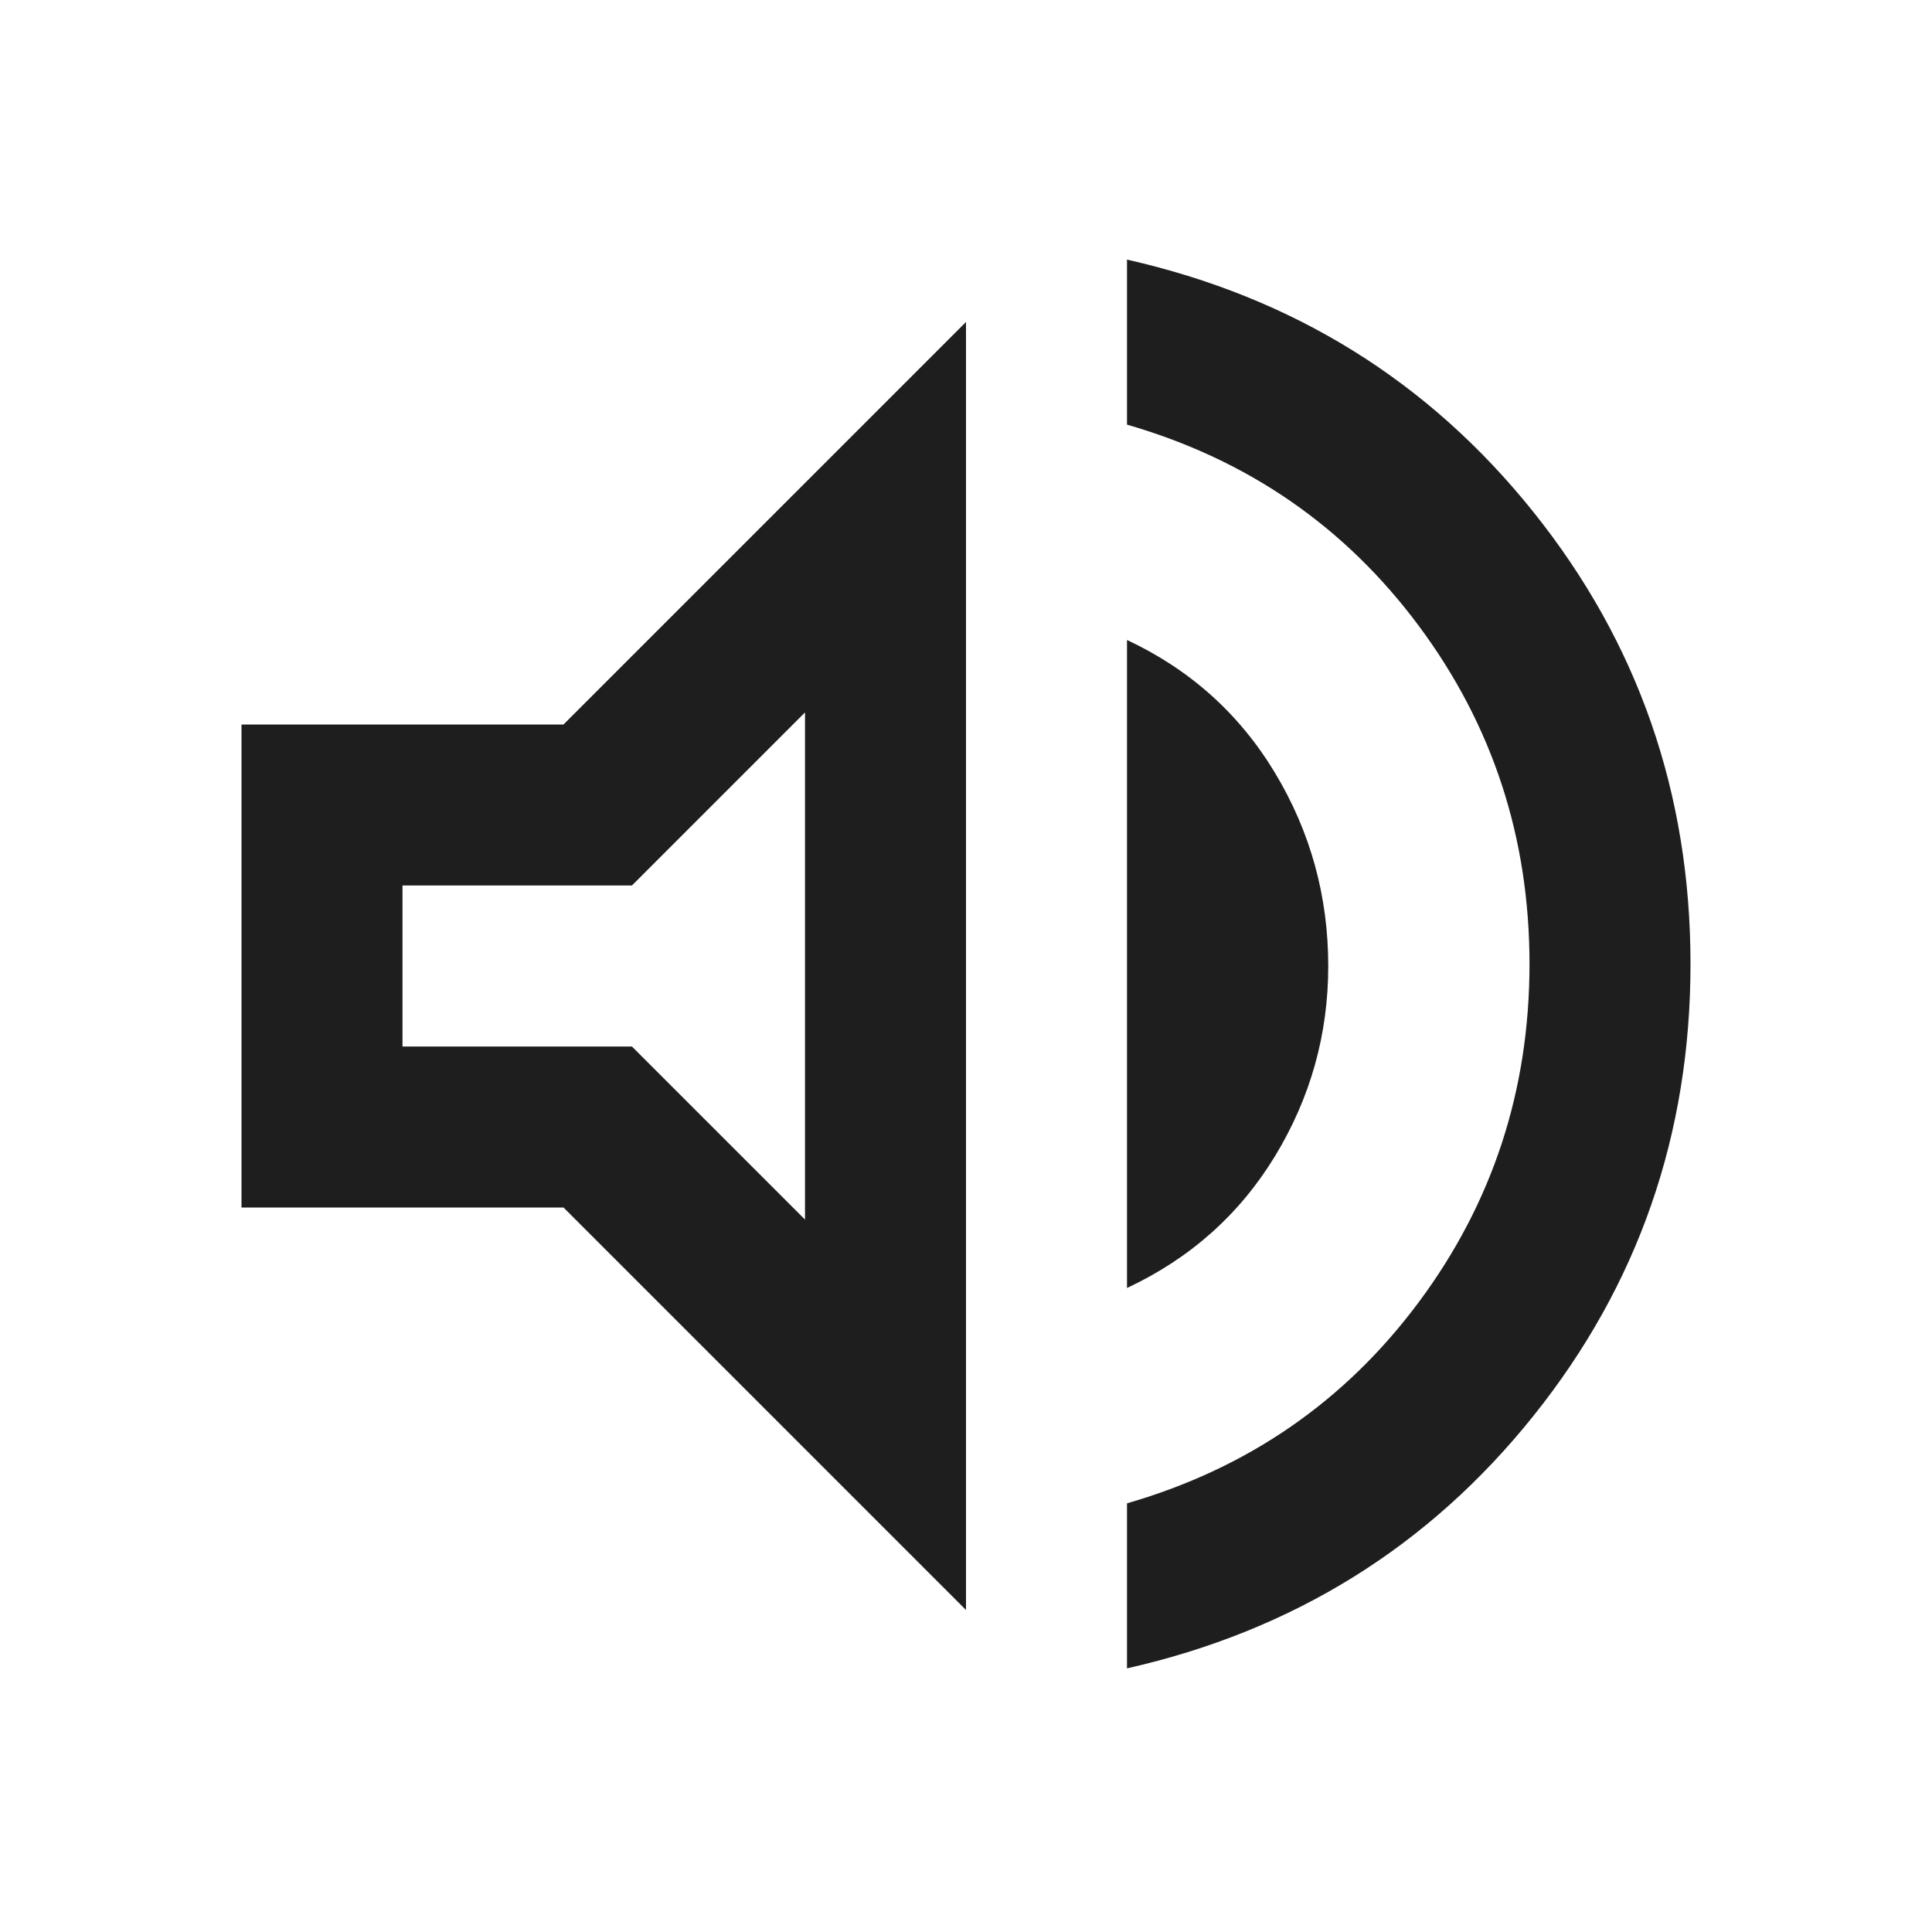
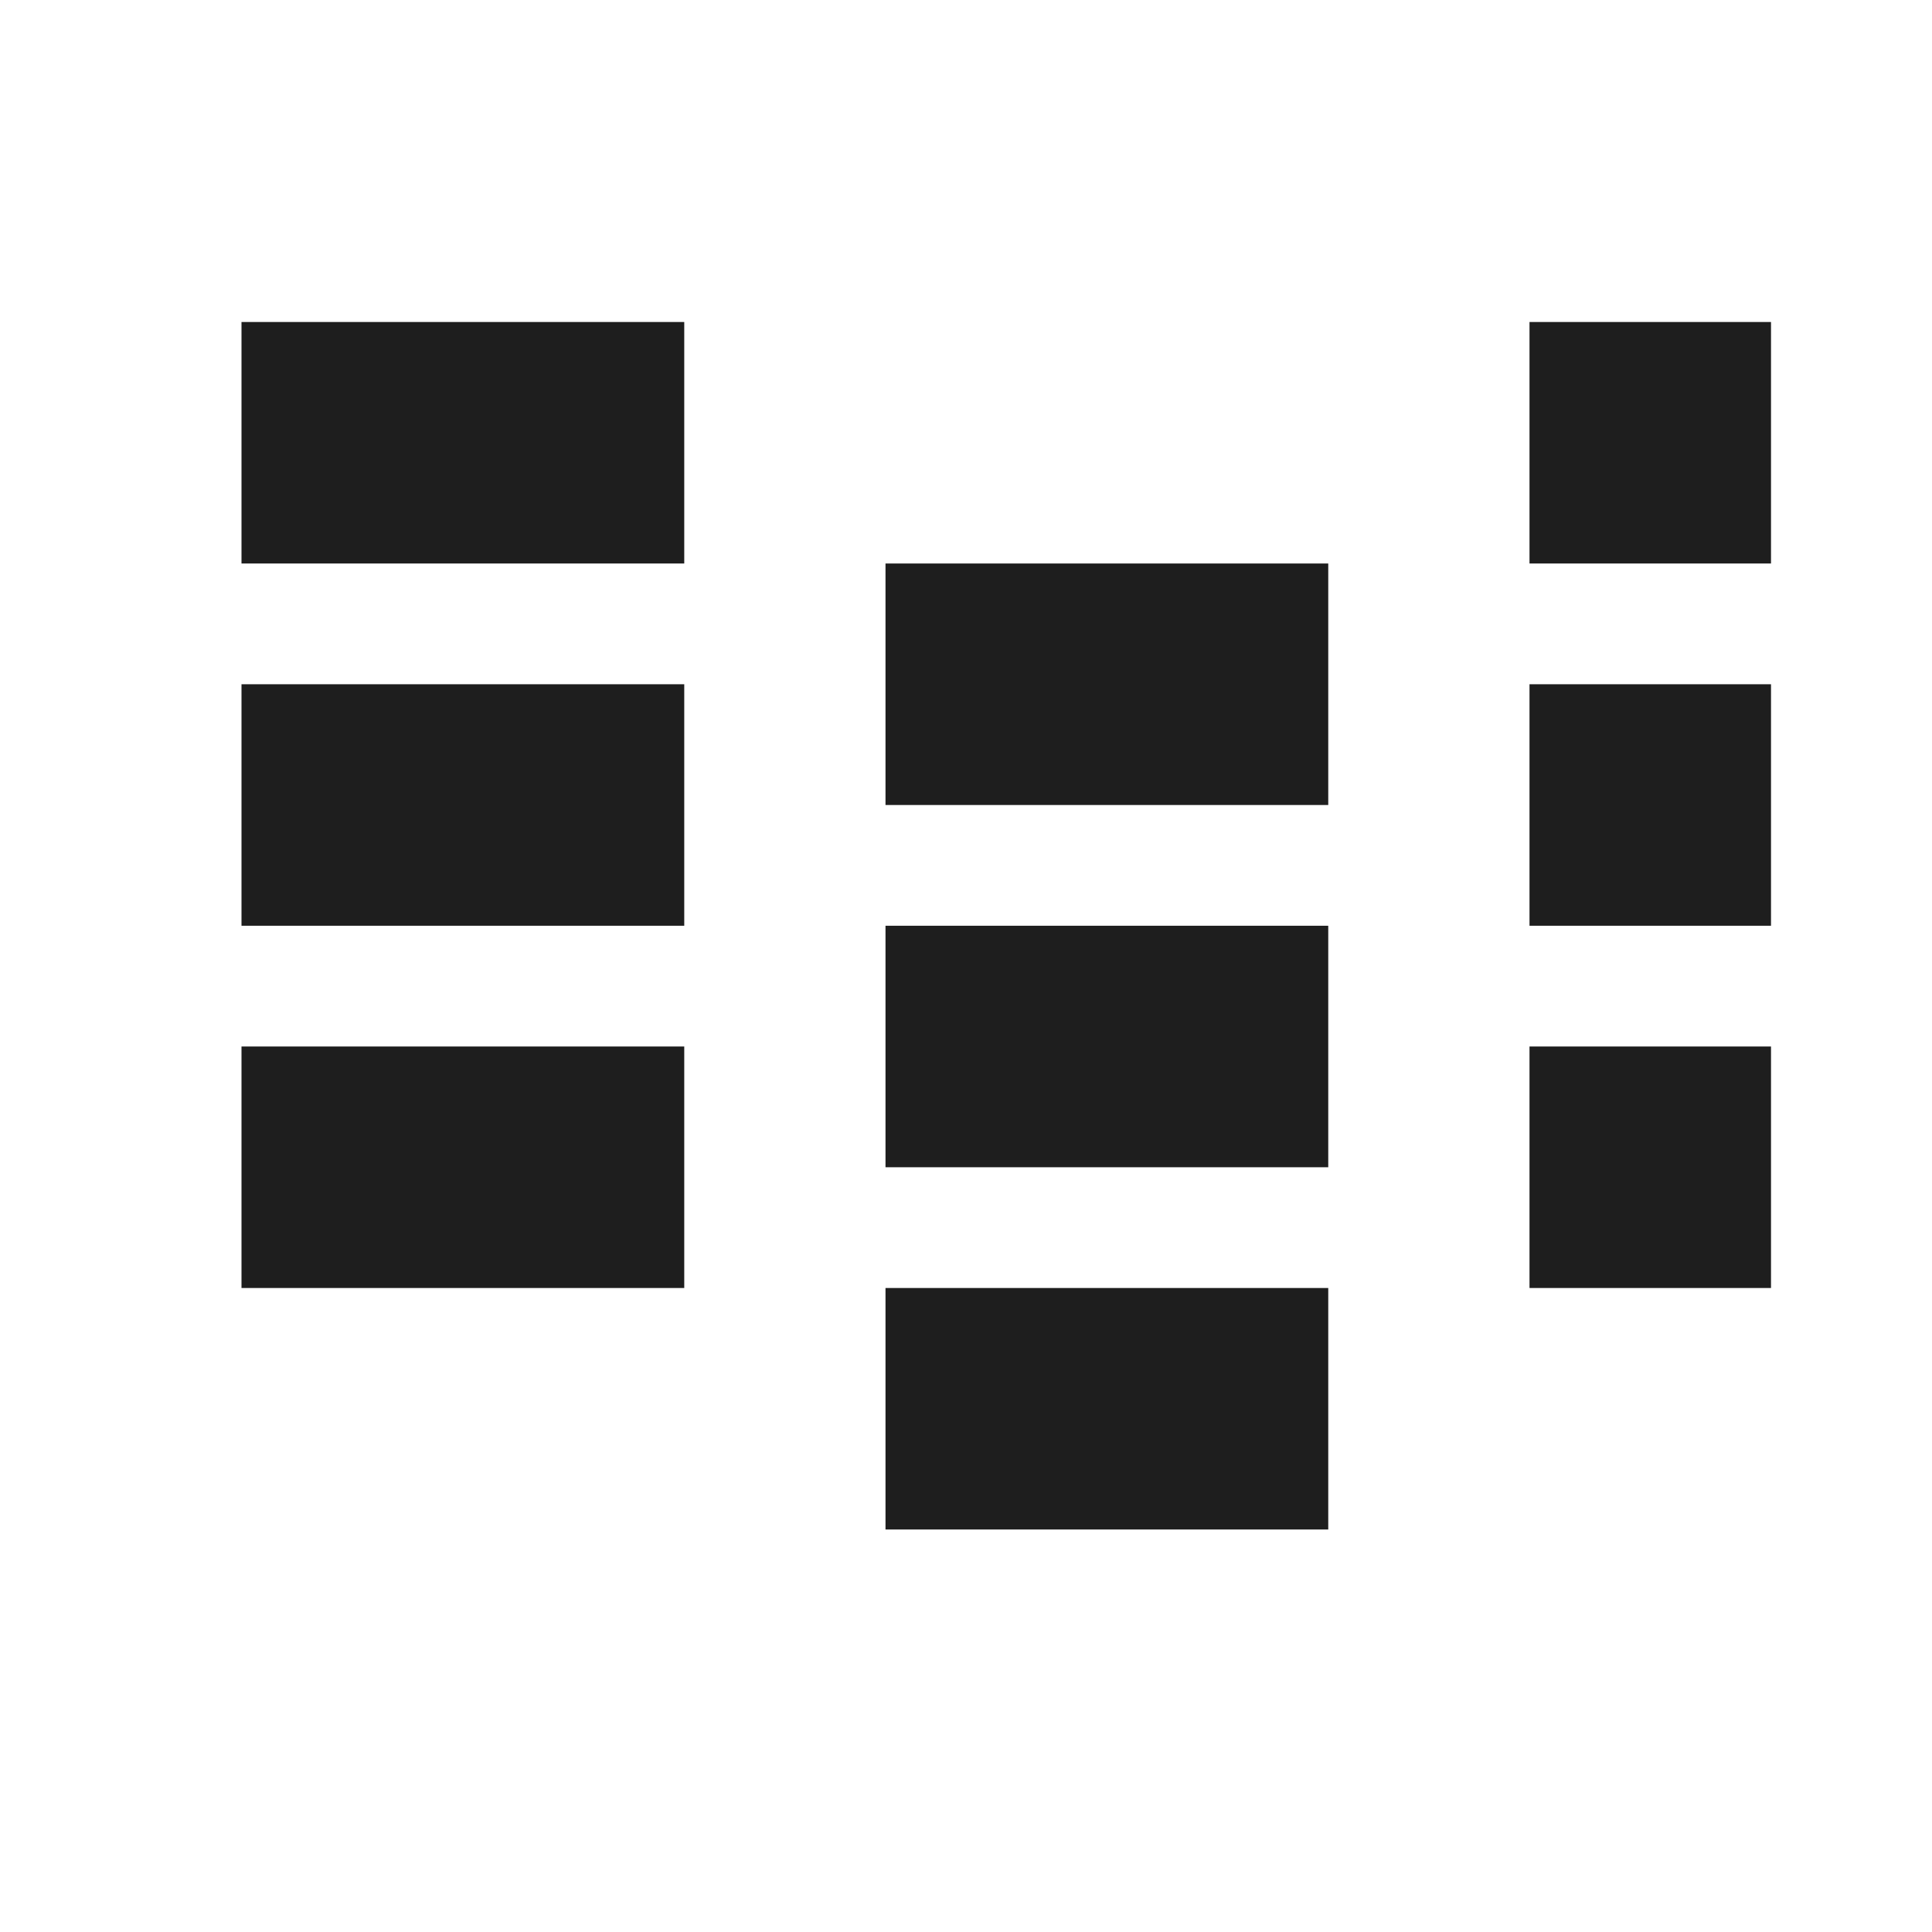
- <svg xmlns="http://www.w3.org/2000/svg" width="24" height="24" viewBox="0 0 24 24" fill="none">
-   <rect width="24" height="24" fill="#000000" fill-opacity="0" />
-   <path d="M14 20.725V18.675C15.5 18.242 16.708 17.408 17.625 16.175C18.542 14.942 19 13.542 19 11.975C19 10.408 18.542 9.008 17.625 7.775C16.708 6.542 15.5 5.708 14 5.275V3.225C16.067 3.692 17.75 4.737 19.05 6.362C20.35 7.987 21 9.858 21 11.975C21 14.092 20.35 15.963 19.05 17.587C17.75 19.212 16.067 20.258 14 20.725ZM3 15V9H7L12 4V20L7 15H3ZM14 16V7.95C14.783 8.317 15.396 8.867 15.838 9.6C16.279 10.333 16.5 11.133 16.5 12C16.5 12.85 16.279 13.637 15.838 14.363C15.396 15.088 14.783 15.633 14 16ZM10 8.85L7.85 11H5V13H7.85L10 15.15V8.85Z" fill="#1E1E1E" />
+ <svg xmlns="http://www.w3.org/2000/svg" width="48" height="48" viewBox="0 0 48 48" fill="none">
+   <path d="M17 8H6V14H17V8Z" fill="#1E1E1E" />
+   <path d="M17 17H6V23H17V17Z" fill="#1E1E1E" />
+   <path d="M17 26H6V32H17V26Z" fill="#1E1E1E" />
+   <path d="M33 14H22V20H33V14Z" fill="#1E1E1E" />
+   <path d="M33 23H22V29H33V23Z" fill="#1E1E1E" />
+   <path d="M33 32H22V38H33V32Z" fill="#1E1E1E" />
+   <path d="M44 8H38V14H44V8Z" fill="#1E1E1E" />
+   <path d="M44 17H38V23H44V17Z" fill="#1E1E1E" />
+   <path d="M44 26H38V32H44V26Z" fill="#1E1E1E" />
</svg>
